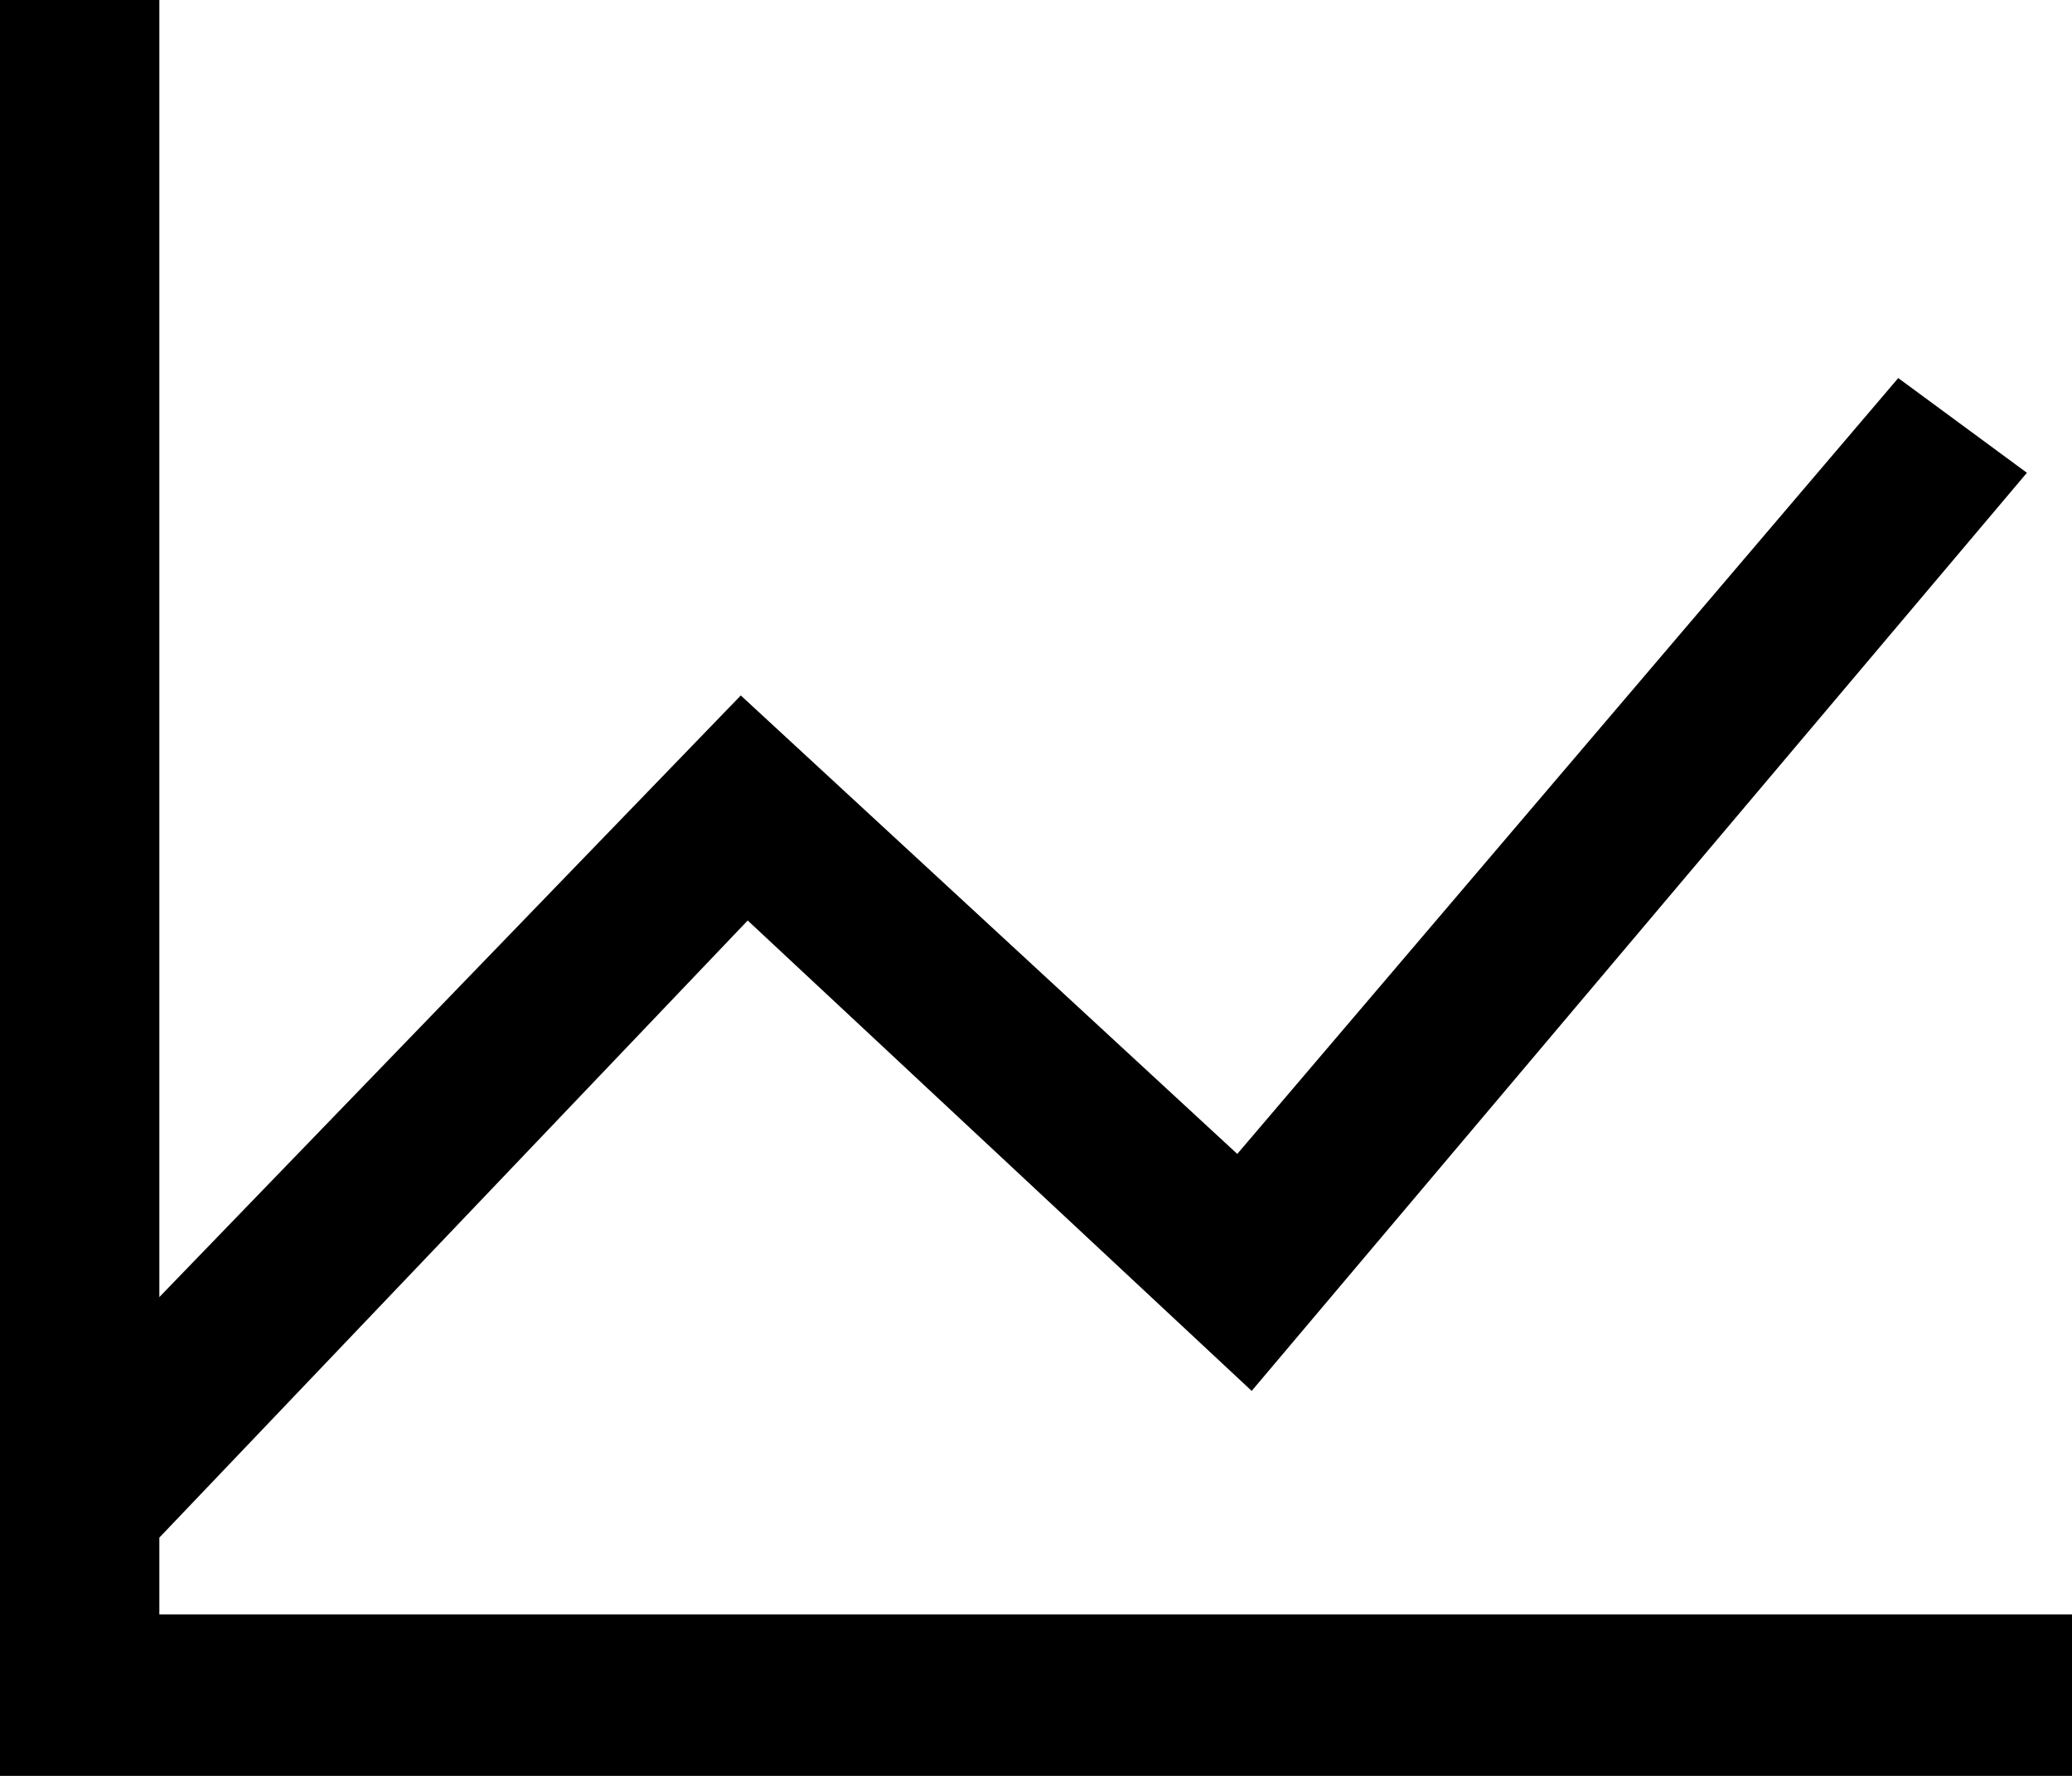
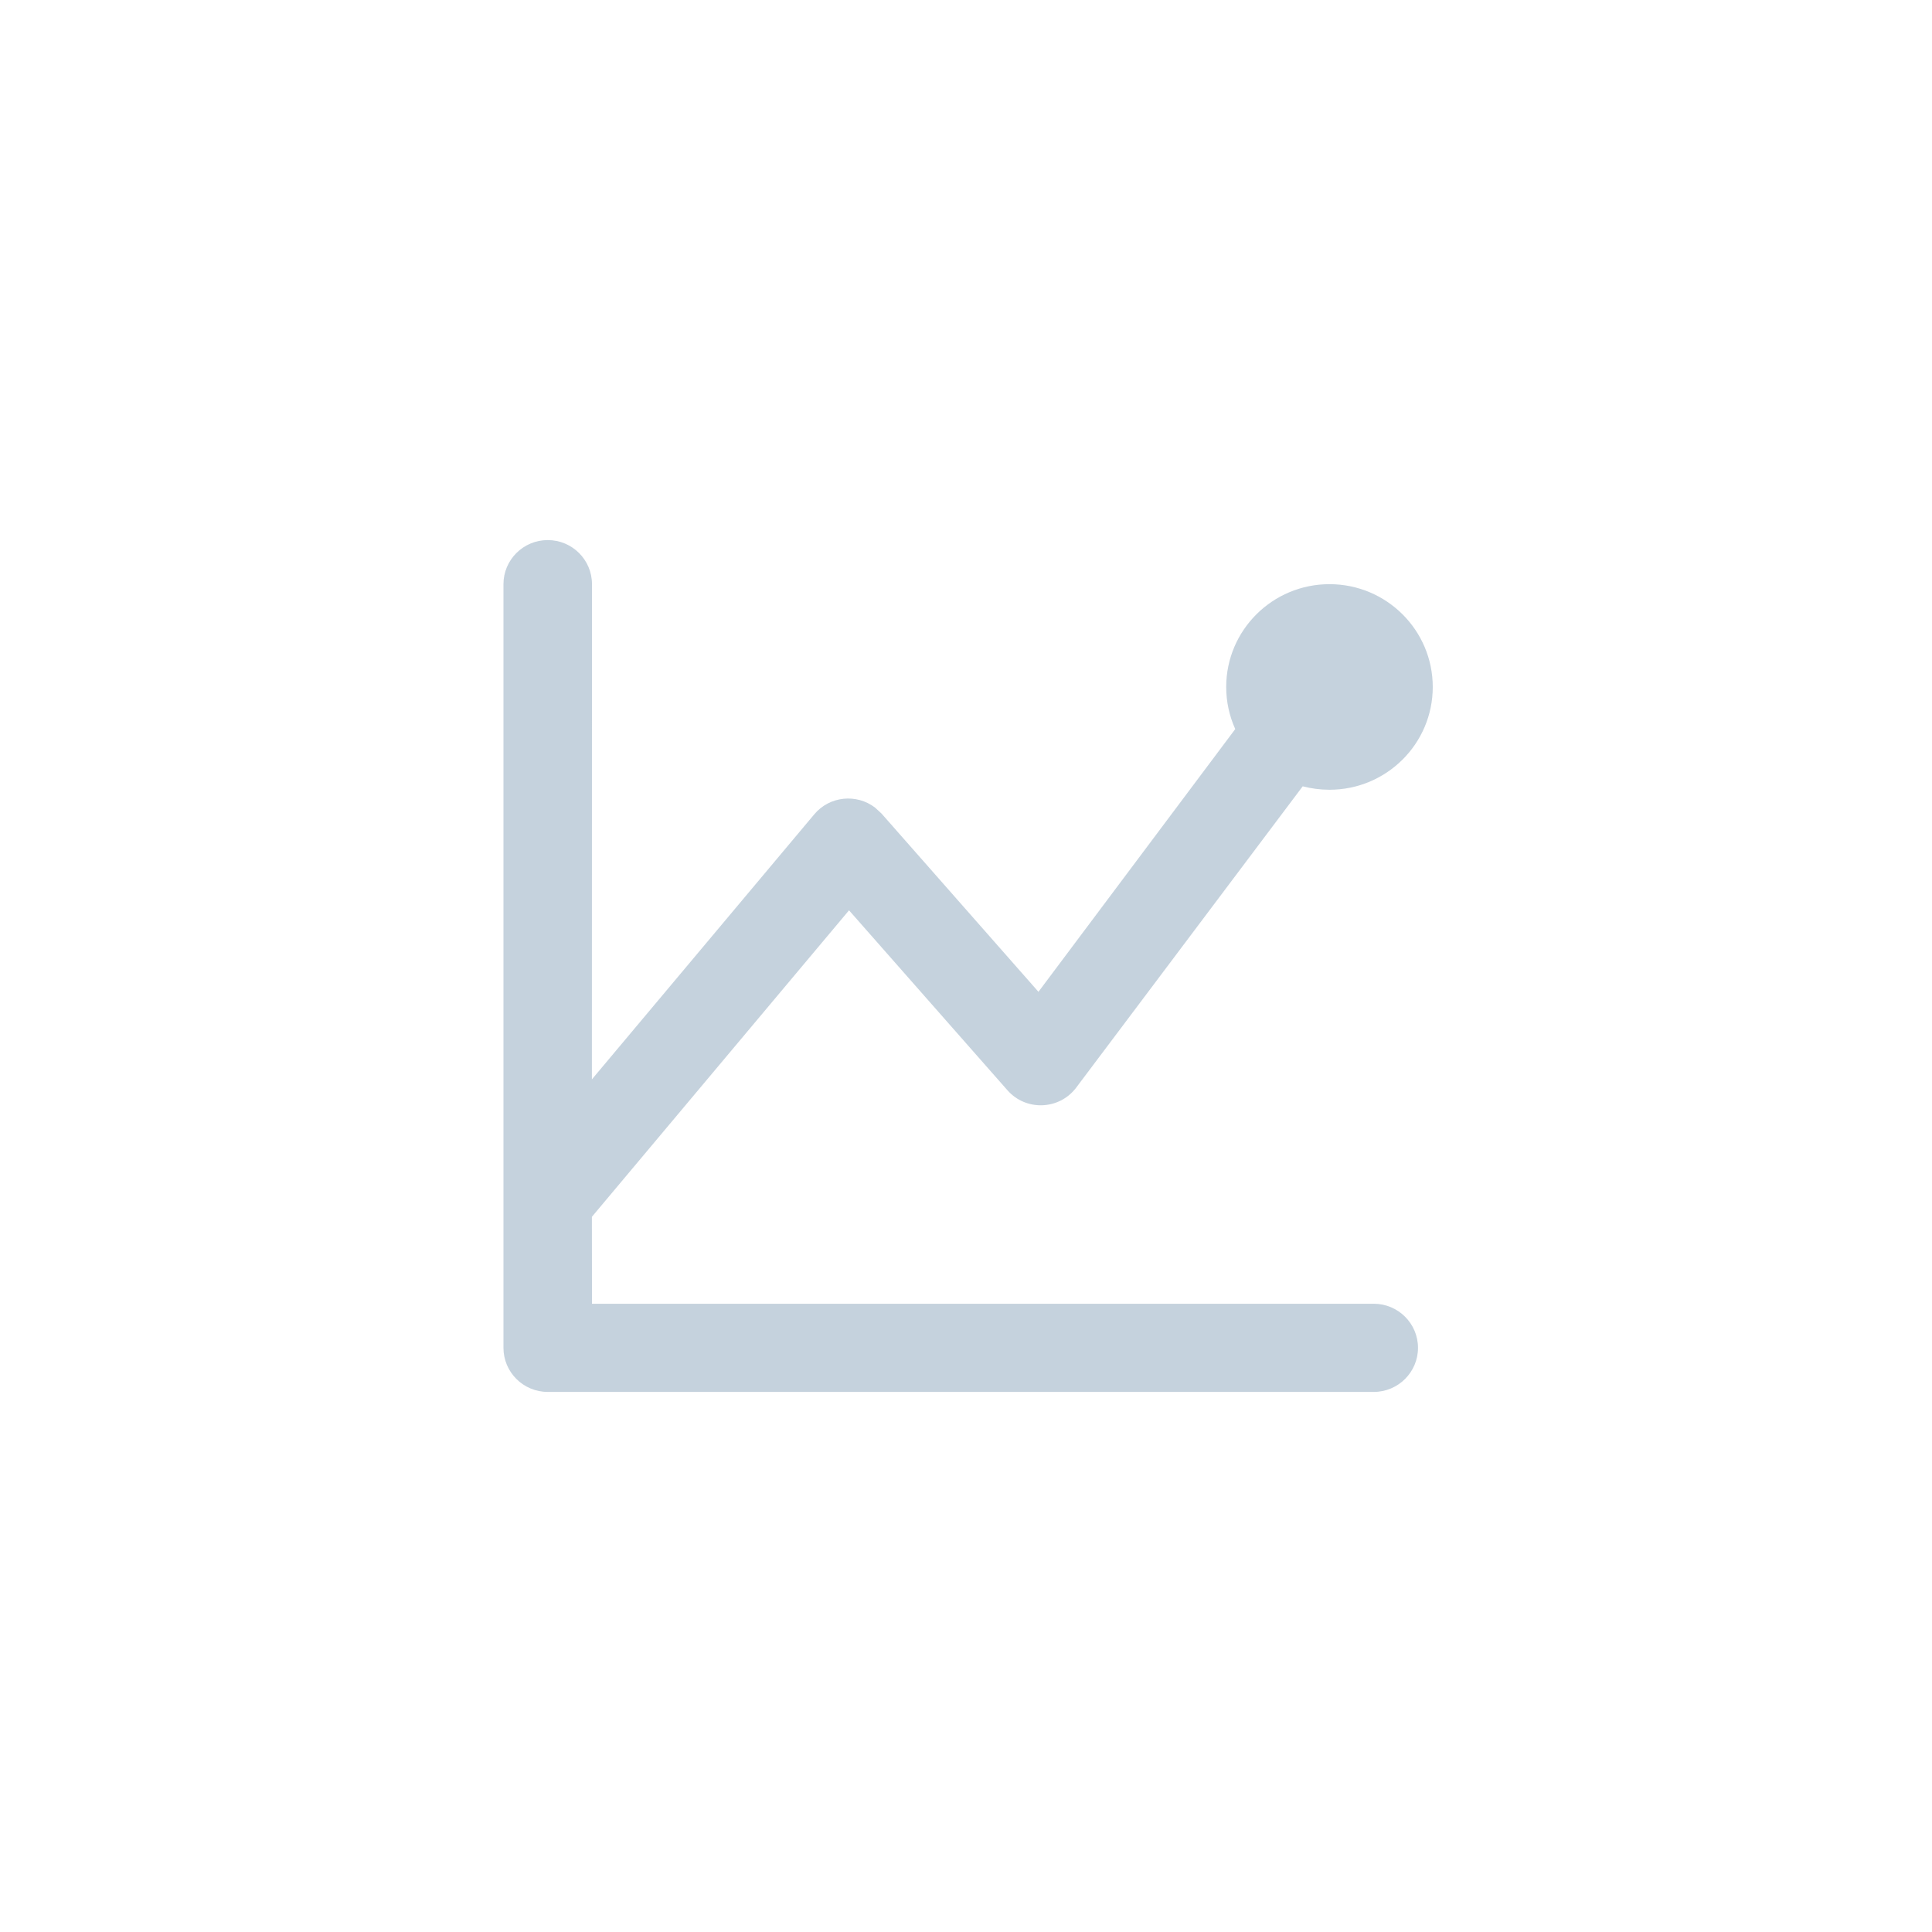
- <svg xmlns="http://www.w3.org/2000/svg" width="21" height="18" viewBox="0 0 21 18">
-   <g fill="none" fill-rule="evenodd" transform="translate(-2 -3)">
-     <polygon fill="currentColor" fill-rule="nonzero" points="3.615 3 3.615 16.147 9.508 10.049 14.54 14.696 21.239 6.832 22.543 7.792 14.686 17.098 9.578 12.33 3.615 18.585 3.615 19.364 23 19.364 23 21 2 21 2 3" />
-   </g>
+ <svg xmlns="http://www.w3.org/2000/svg" width="22" height="22" viewBox="0 0 22 22">
+   <path fill="#C5D2DD" fill-rule="evenodd" d="M0.713,0.15 C0.992,0.15 1.217,0.375 1.217,0.652 L1.217,0.652 L1.216,6.291 L3.748,3.273 C3.924,3.063 4.231,3.036 4.44,3.196 L4.514,3.264 L6.301,5.294 L8.542,2.302 C8.476,2.156 8.439,1.994 8.439,1.823 C8.439,1.176 8.966,0.652 9.615,0.652 C10.264,0.652 10.791,1.176 10.791,1.823 C10.791,2.469 10.264,2.993 9.615,2.993 C9.51,2.993 9.407,2.979 9.31,2.954 L6.727,6.39 C6.533,6.641 6.157,6.653 5.948,6.415 L5.948,6.415 L4.144,4.366 L1.216,7.856 L1.217,8.846 L10.119,8.846 C10.397,8.846 10.623,9.071 10.623,9.348 C10.623,9.625 10.397,9.85 10.119,9.85 L10.119,9.85 L0.713,9.85 C0.435,9.85 0.209,9.625 0.209,9.348 L0.209,9.348 L0.209,0.652 C0.209,0.375 0.435,0.15 0.713,0.15 Z" transform="translate(5.524 6)" />
</svg>
